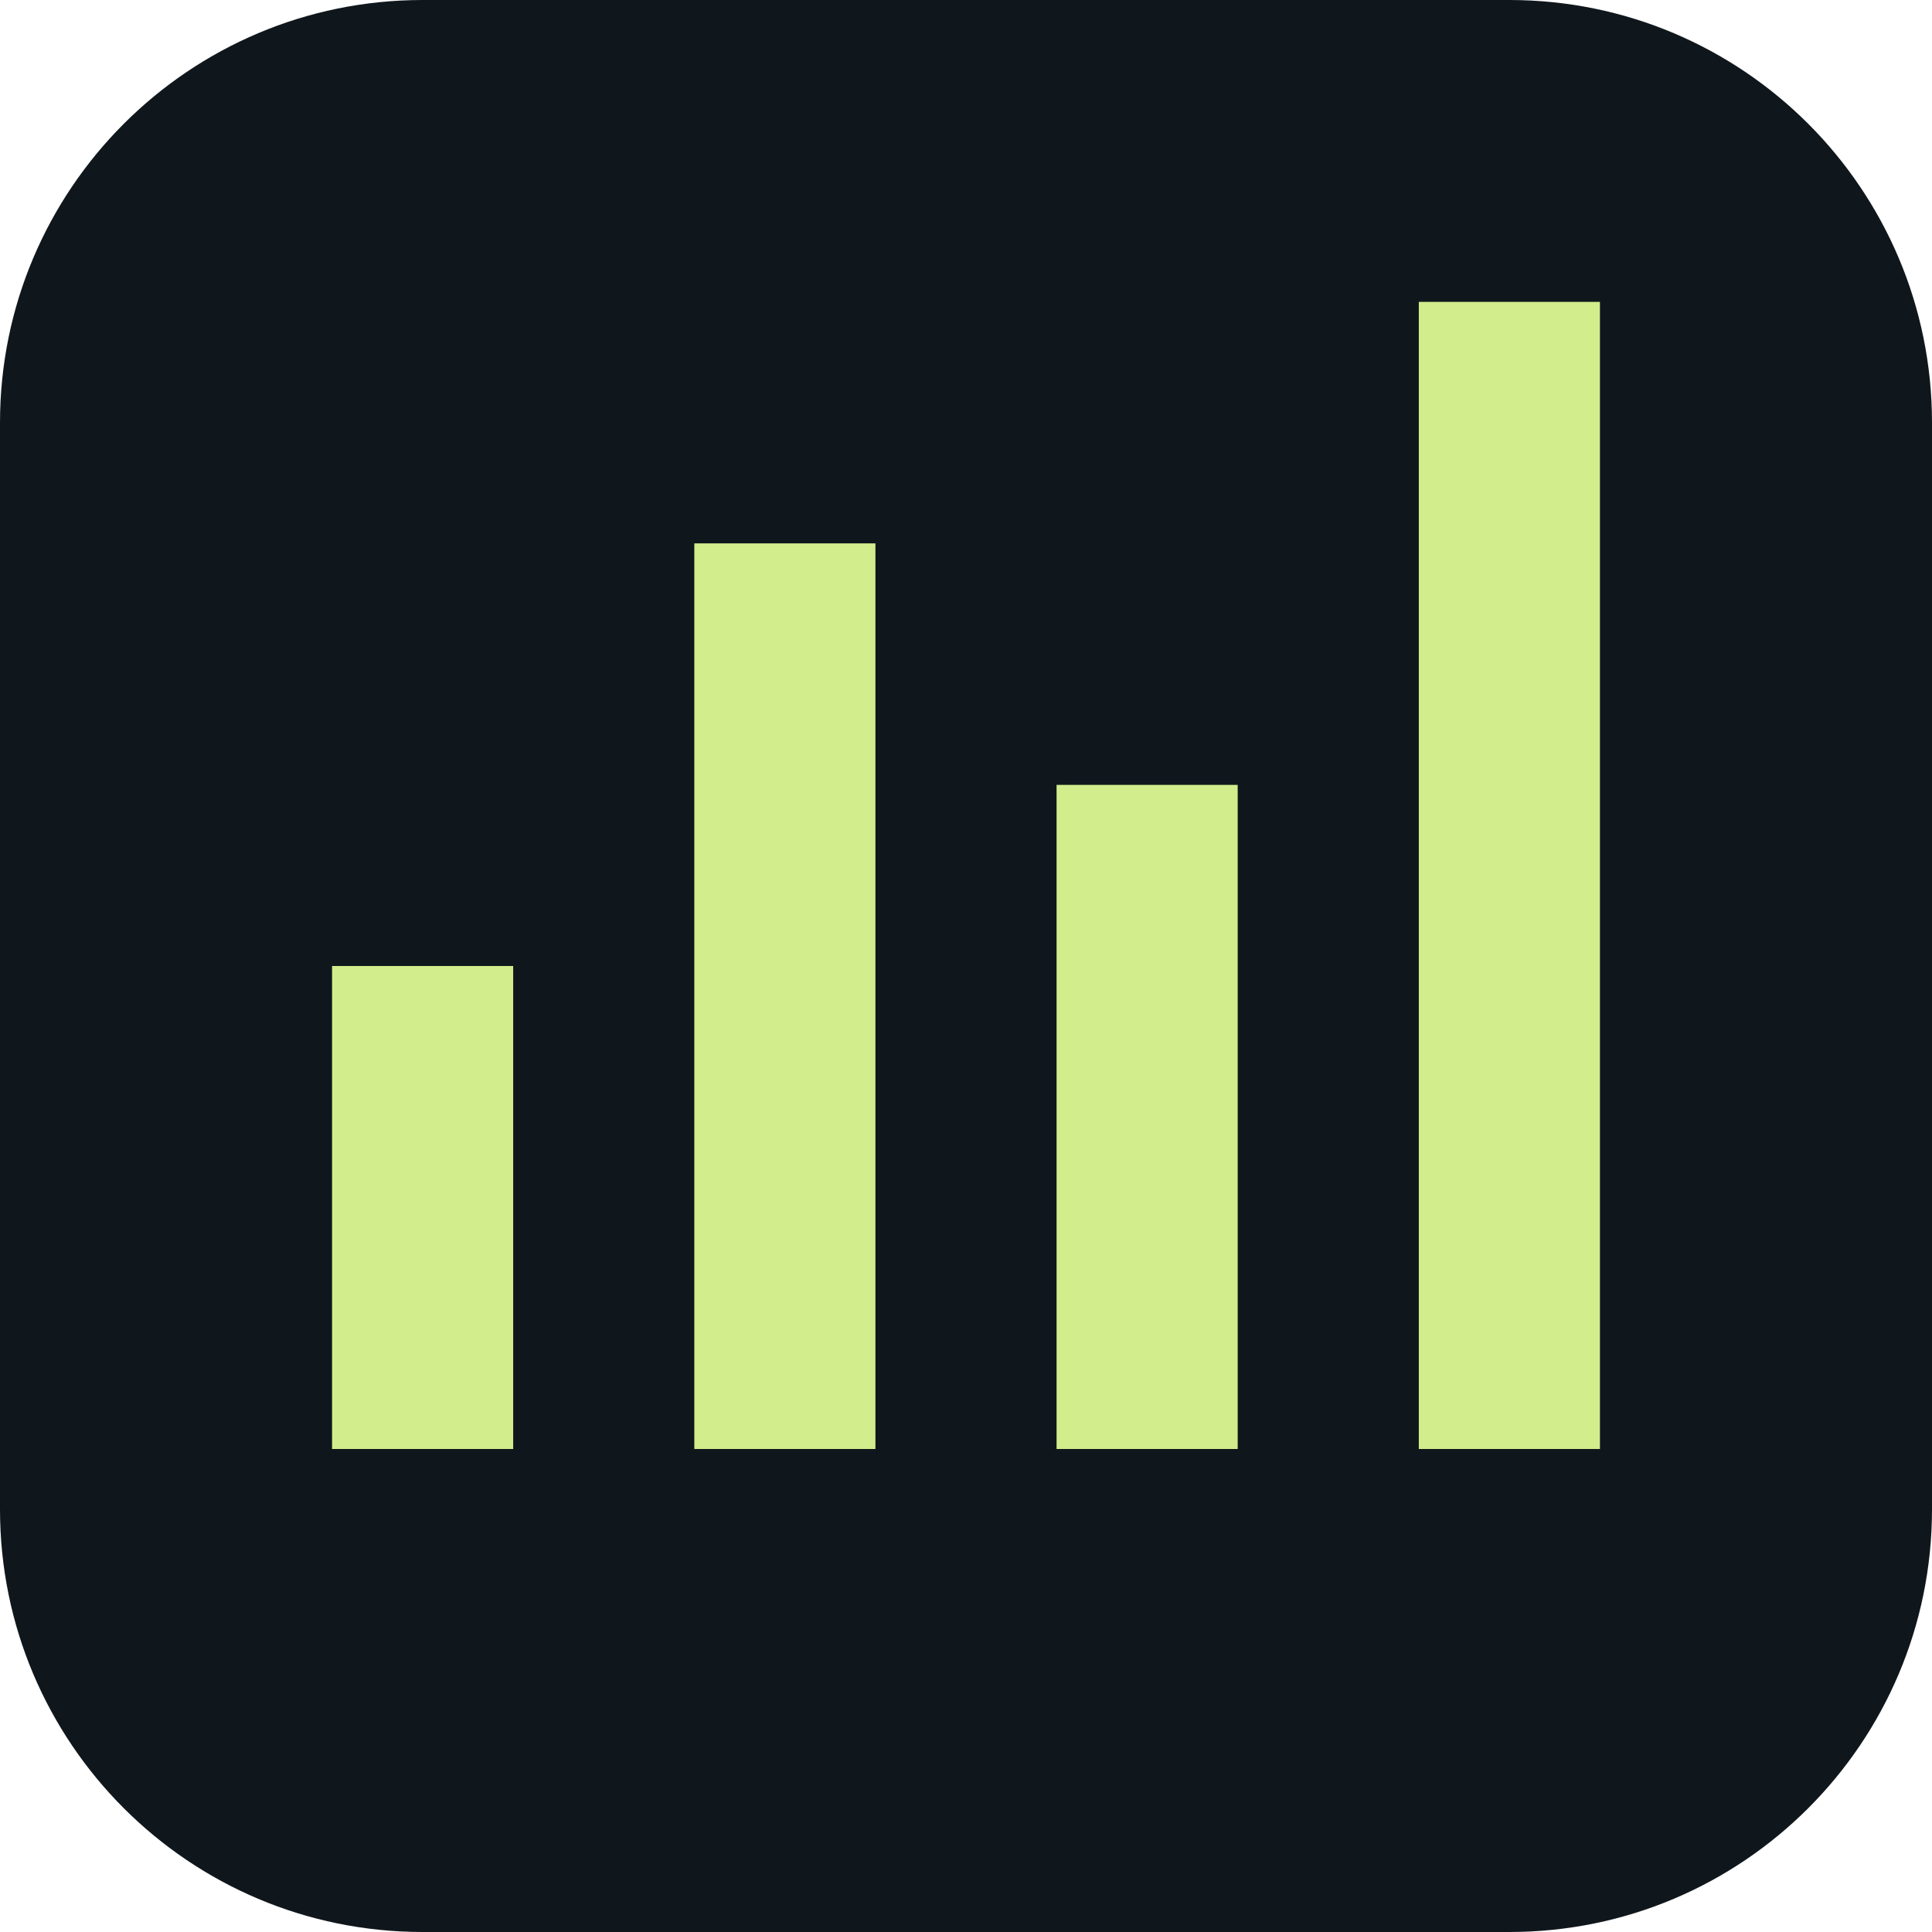
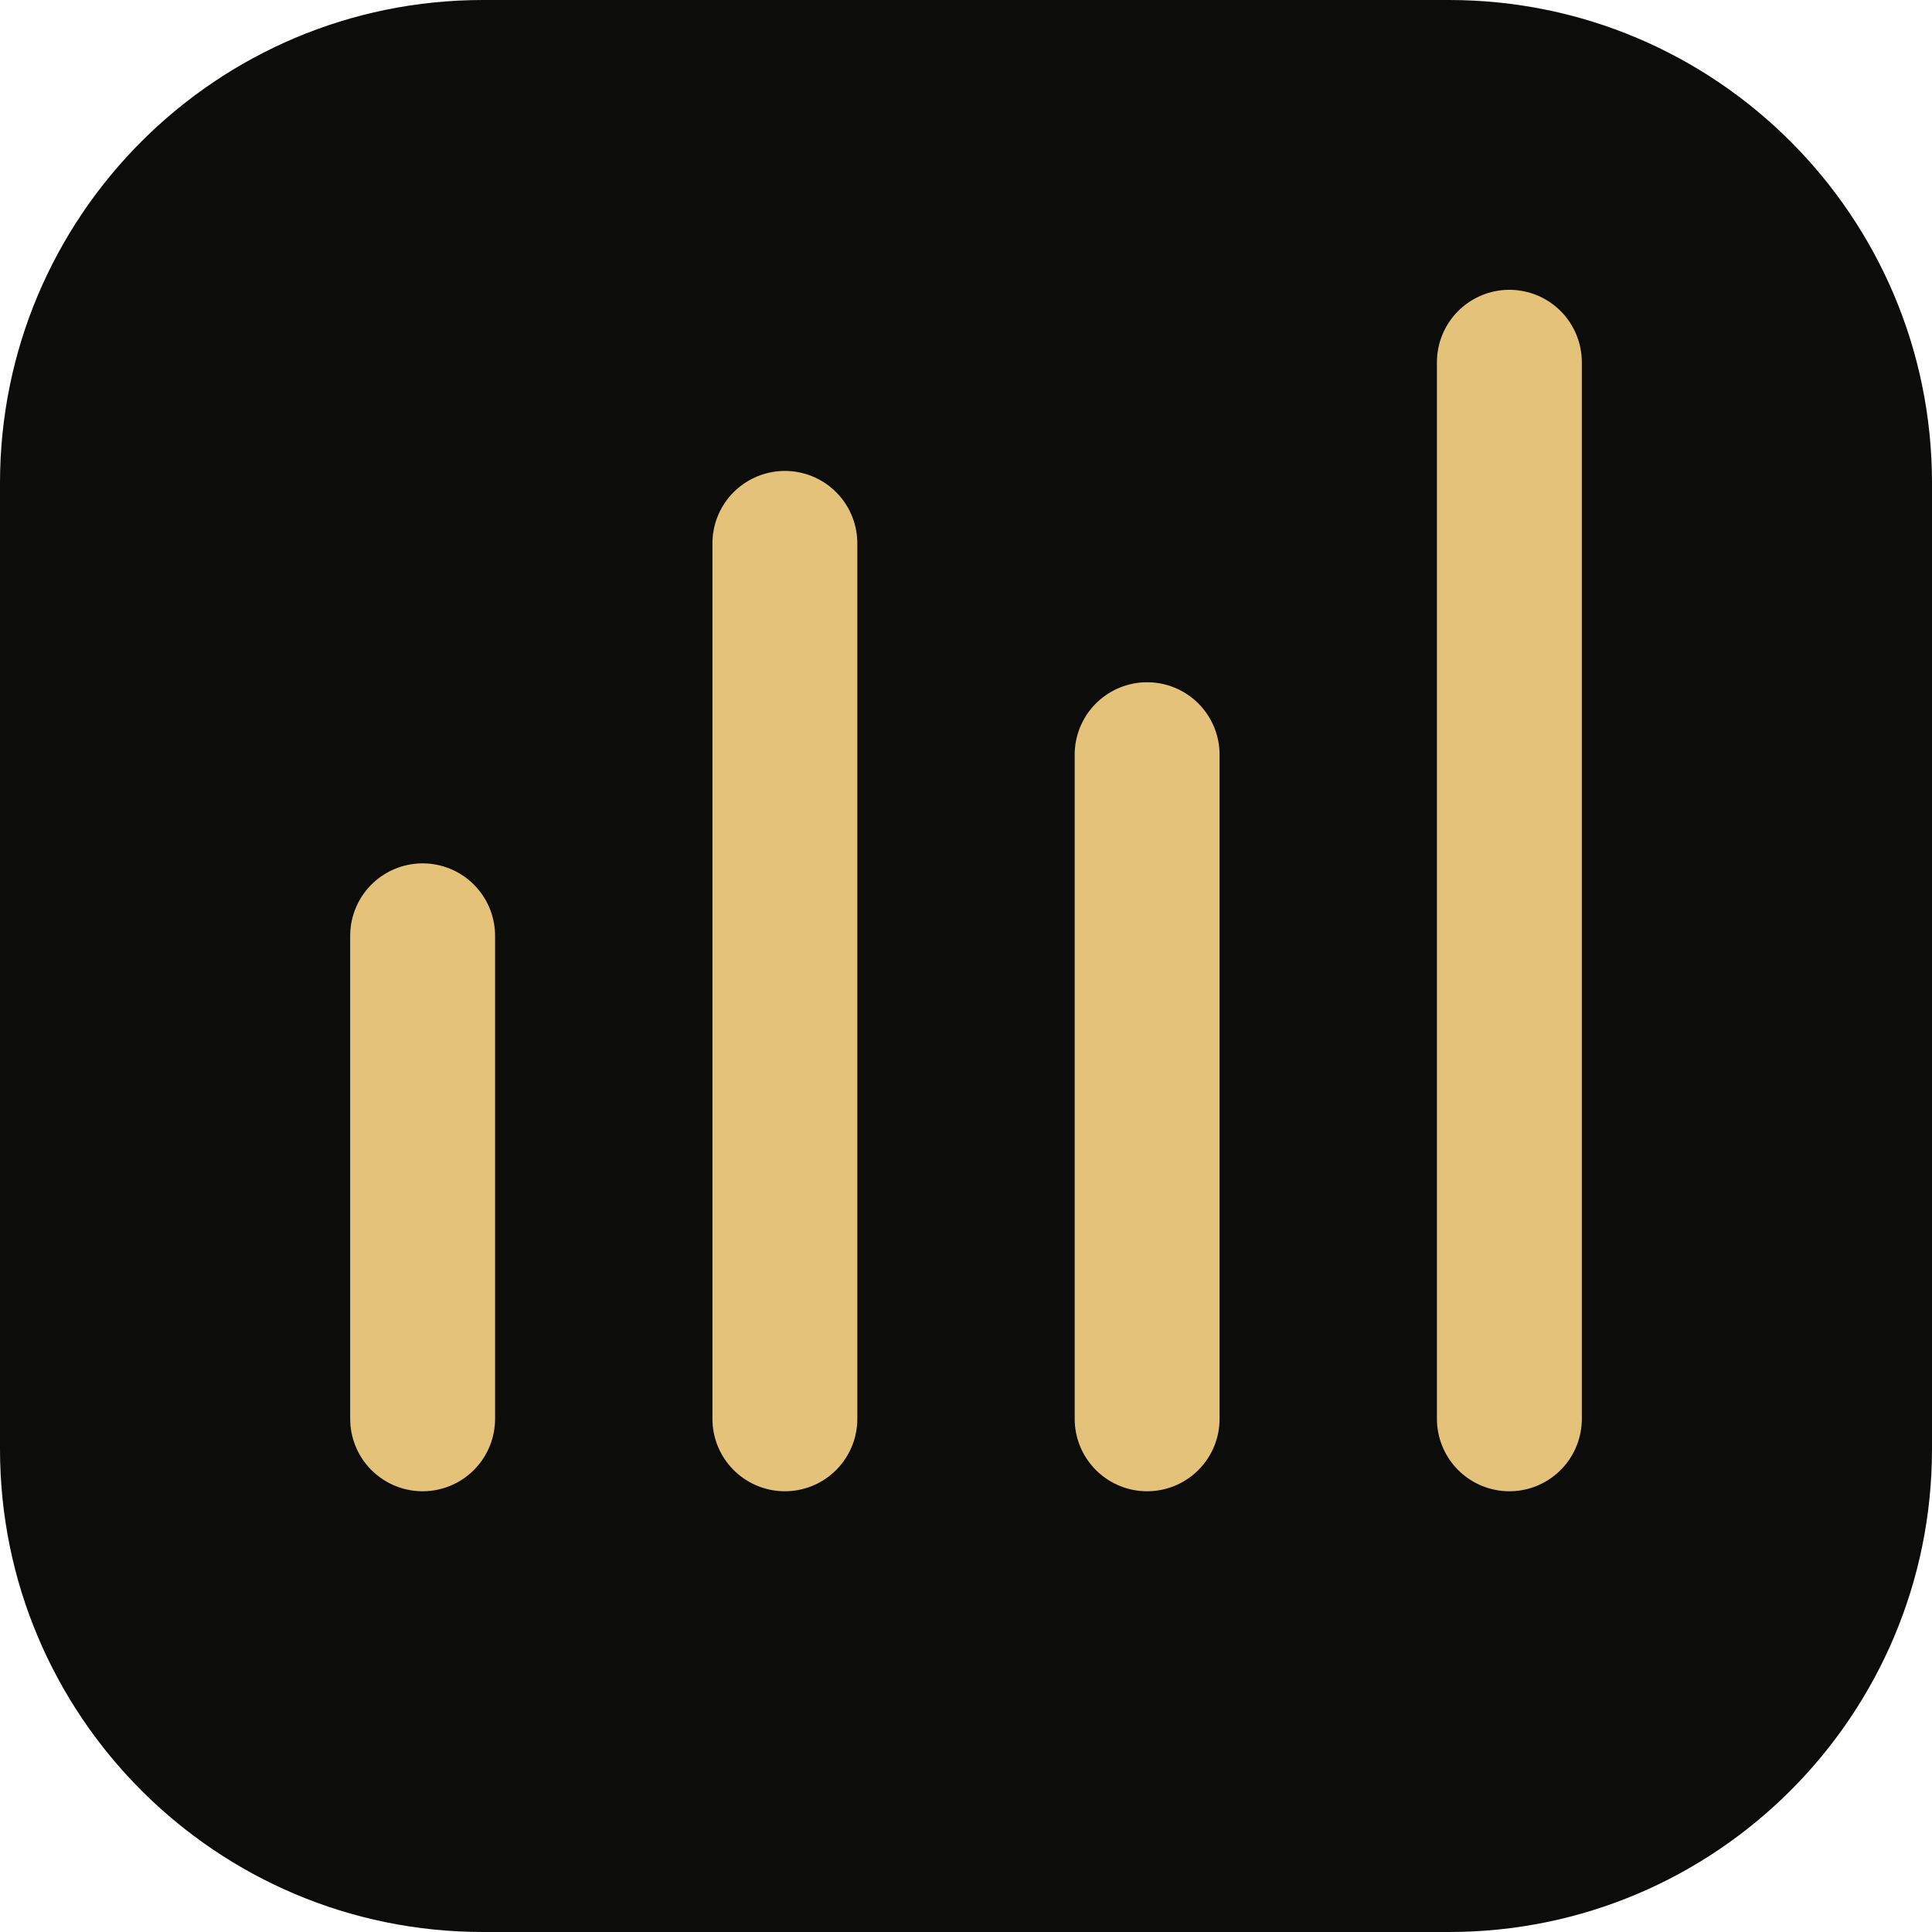
<svg xmlns="http://www.w3.org/2000/svg" viewBox="0 0 32 32">
-   <rect width="32" height="32" rx="7" fill="#10171c" />
-   <path d="M7 24V16M13 24V9M19 24V13M25 24V5" fill="none" stroke="#d1ed8c" stroke-width="3" />
+   <rect width="32" height="32" rx="8" fill="#0c0d0b" />
+   <path d="M7 23.5V15.5M13 23.5V9M19 23.5V12.5M25 23.5V6" fill="none" stroke="#e4c27a" stroke-width="2.4" stroke-linecap="round" />
</svg>
